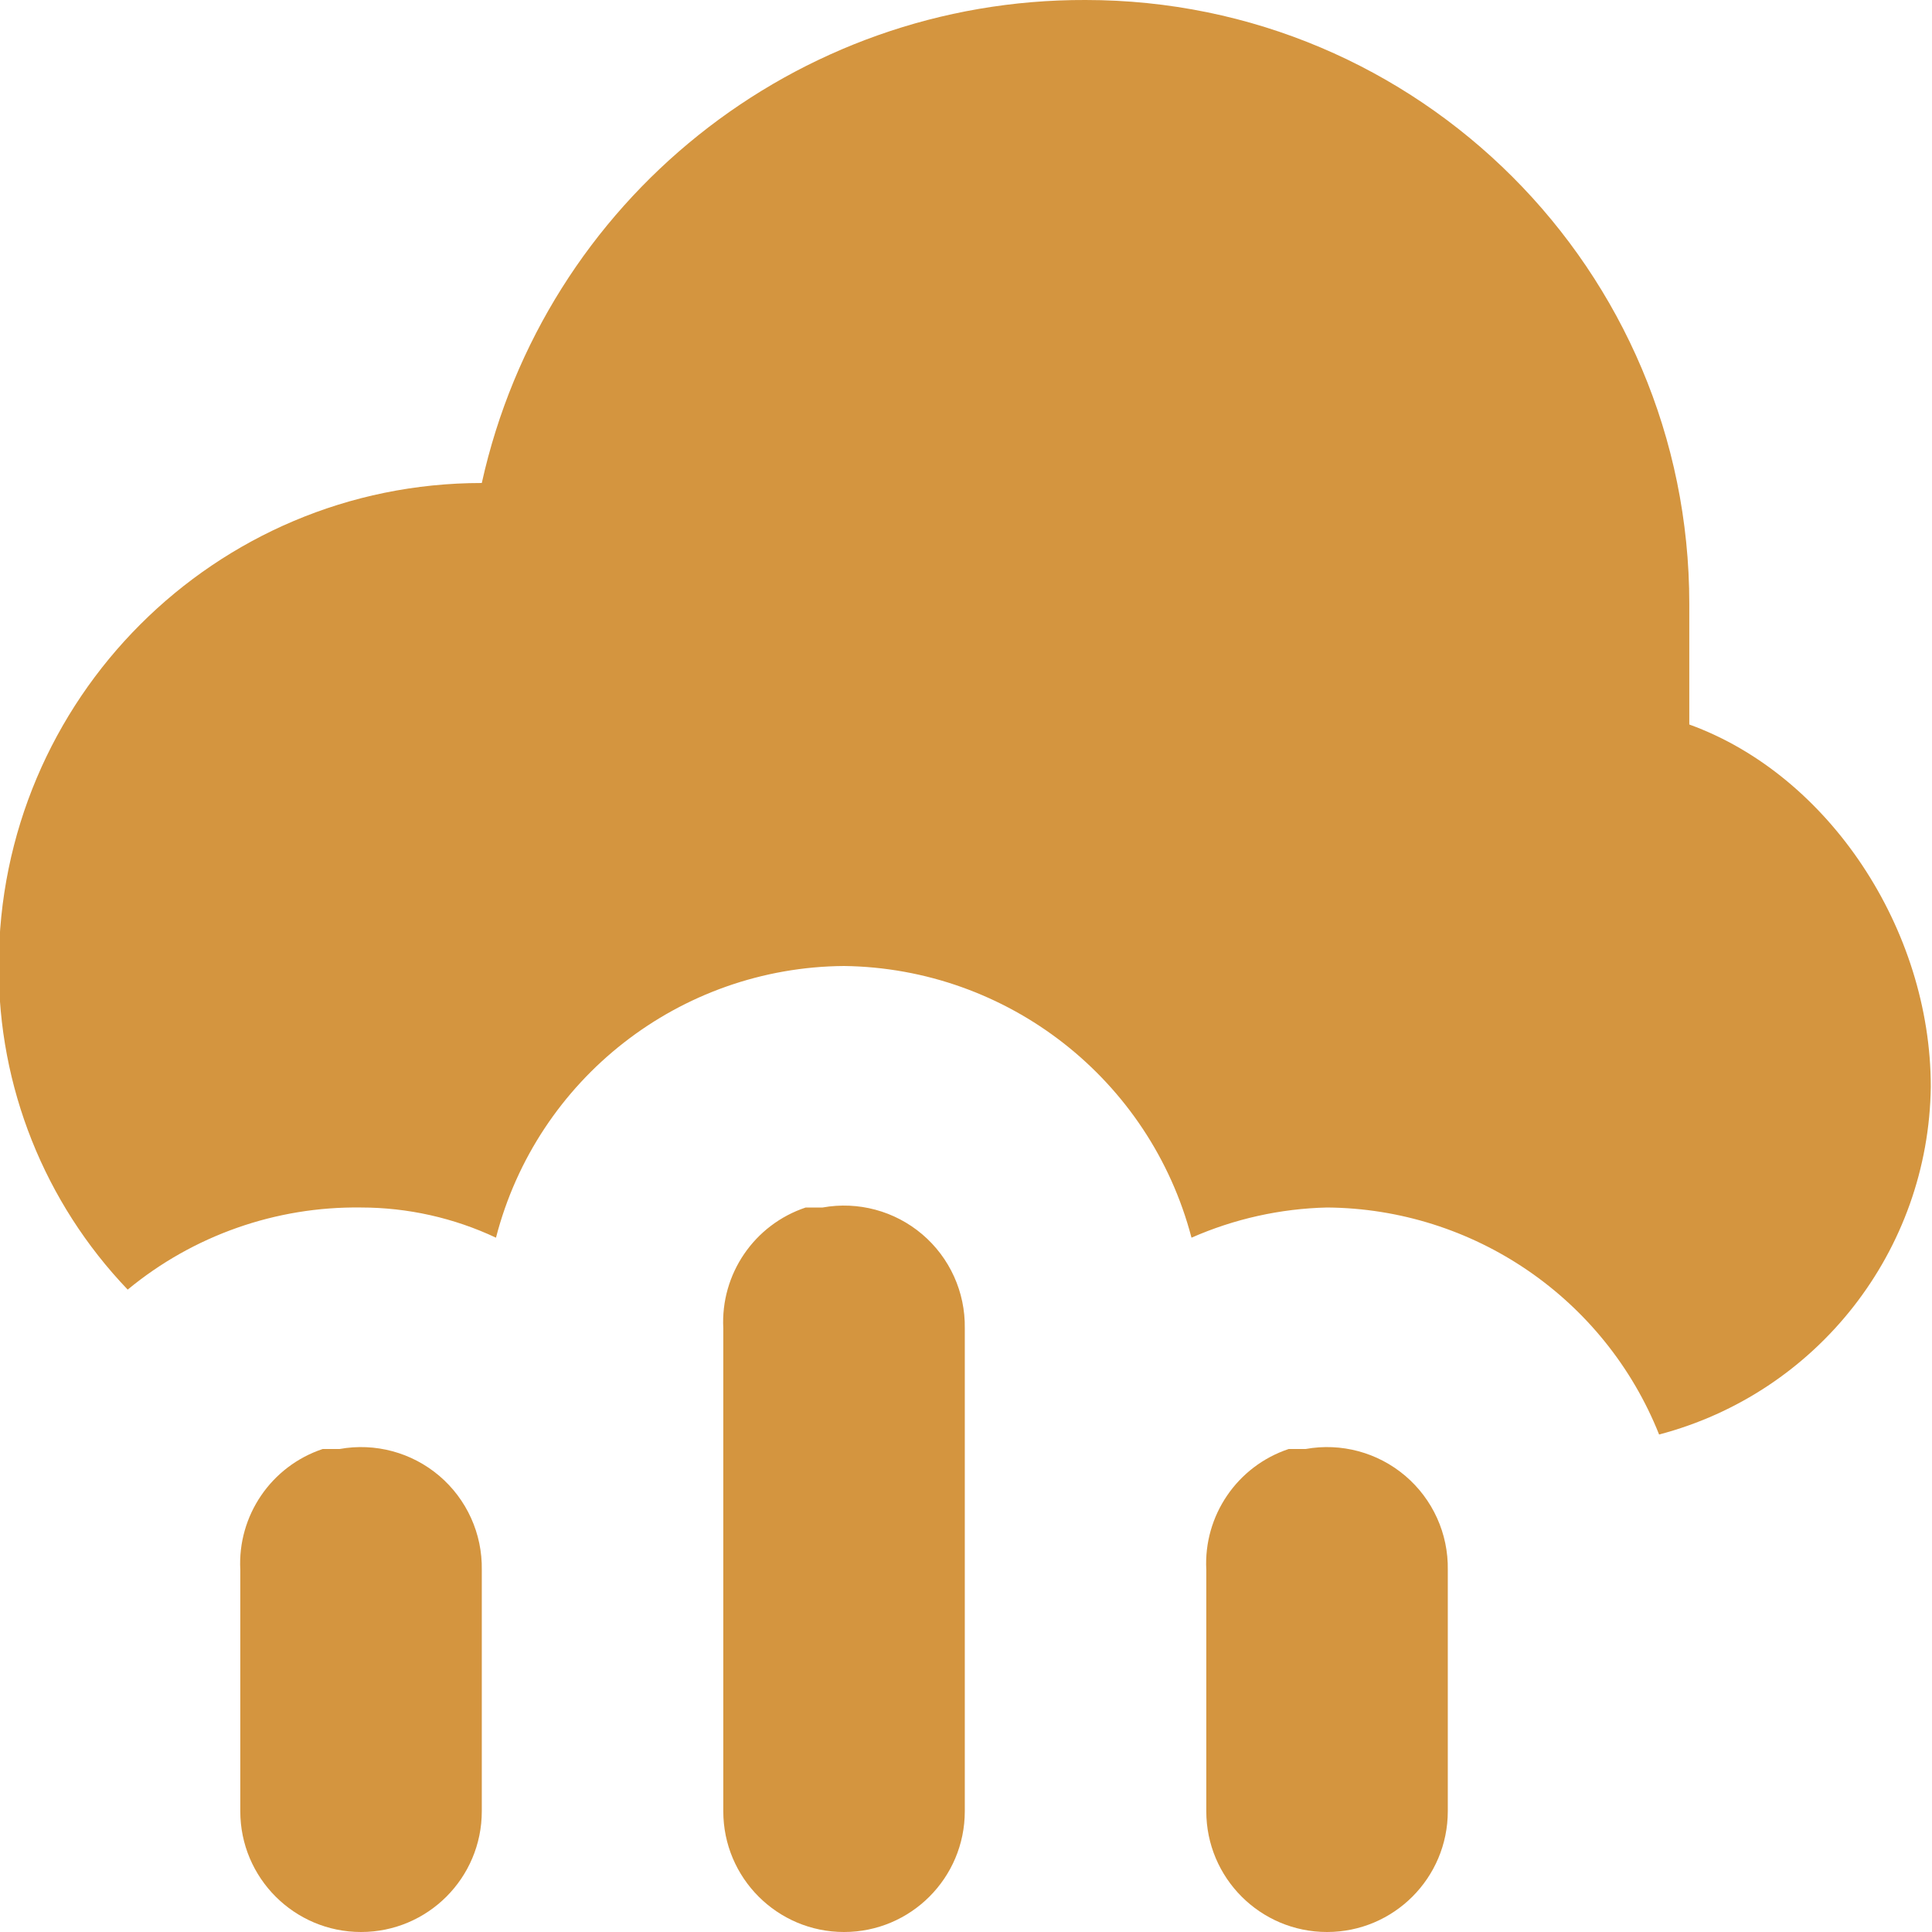
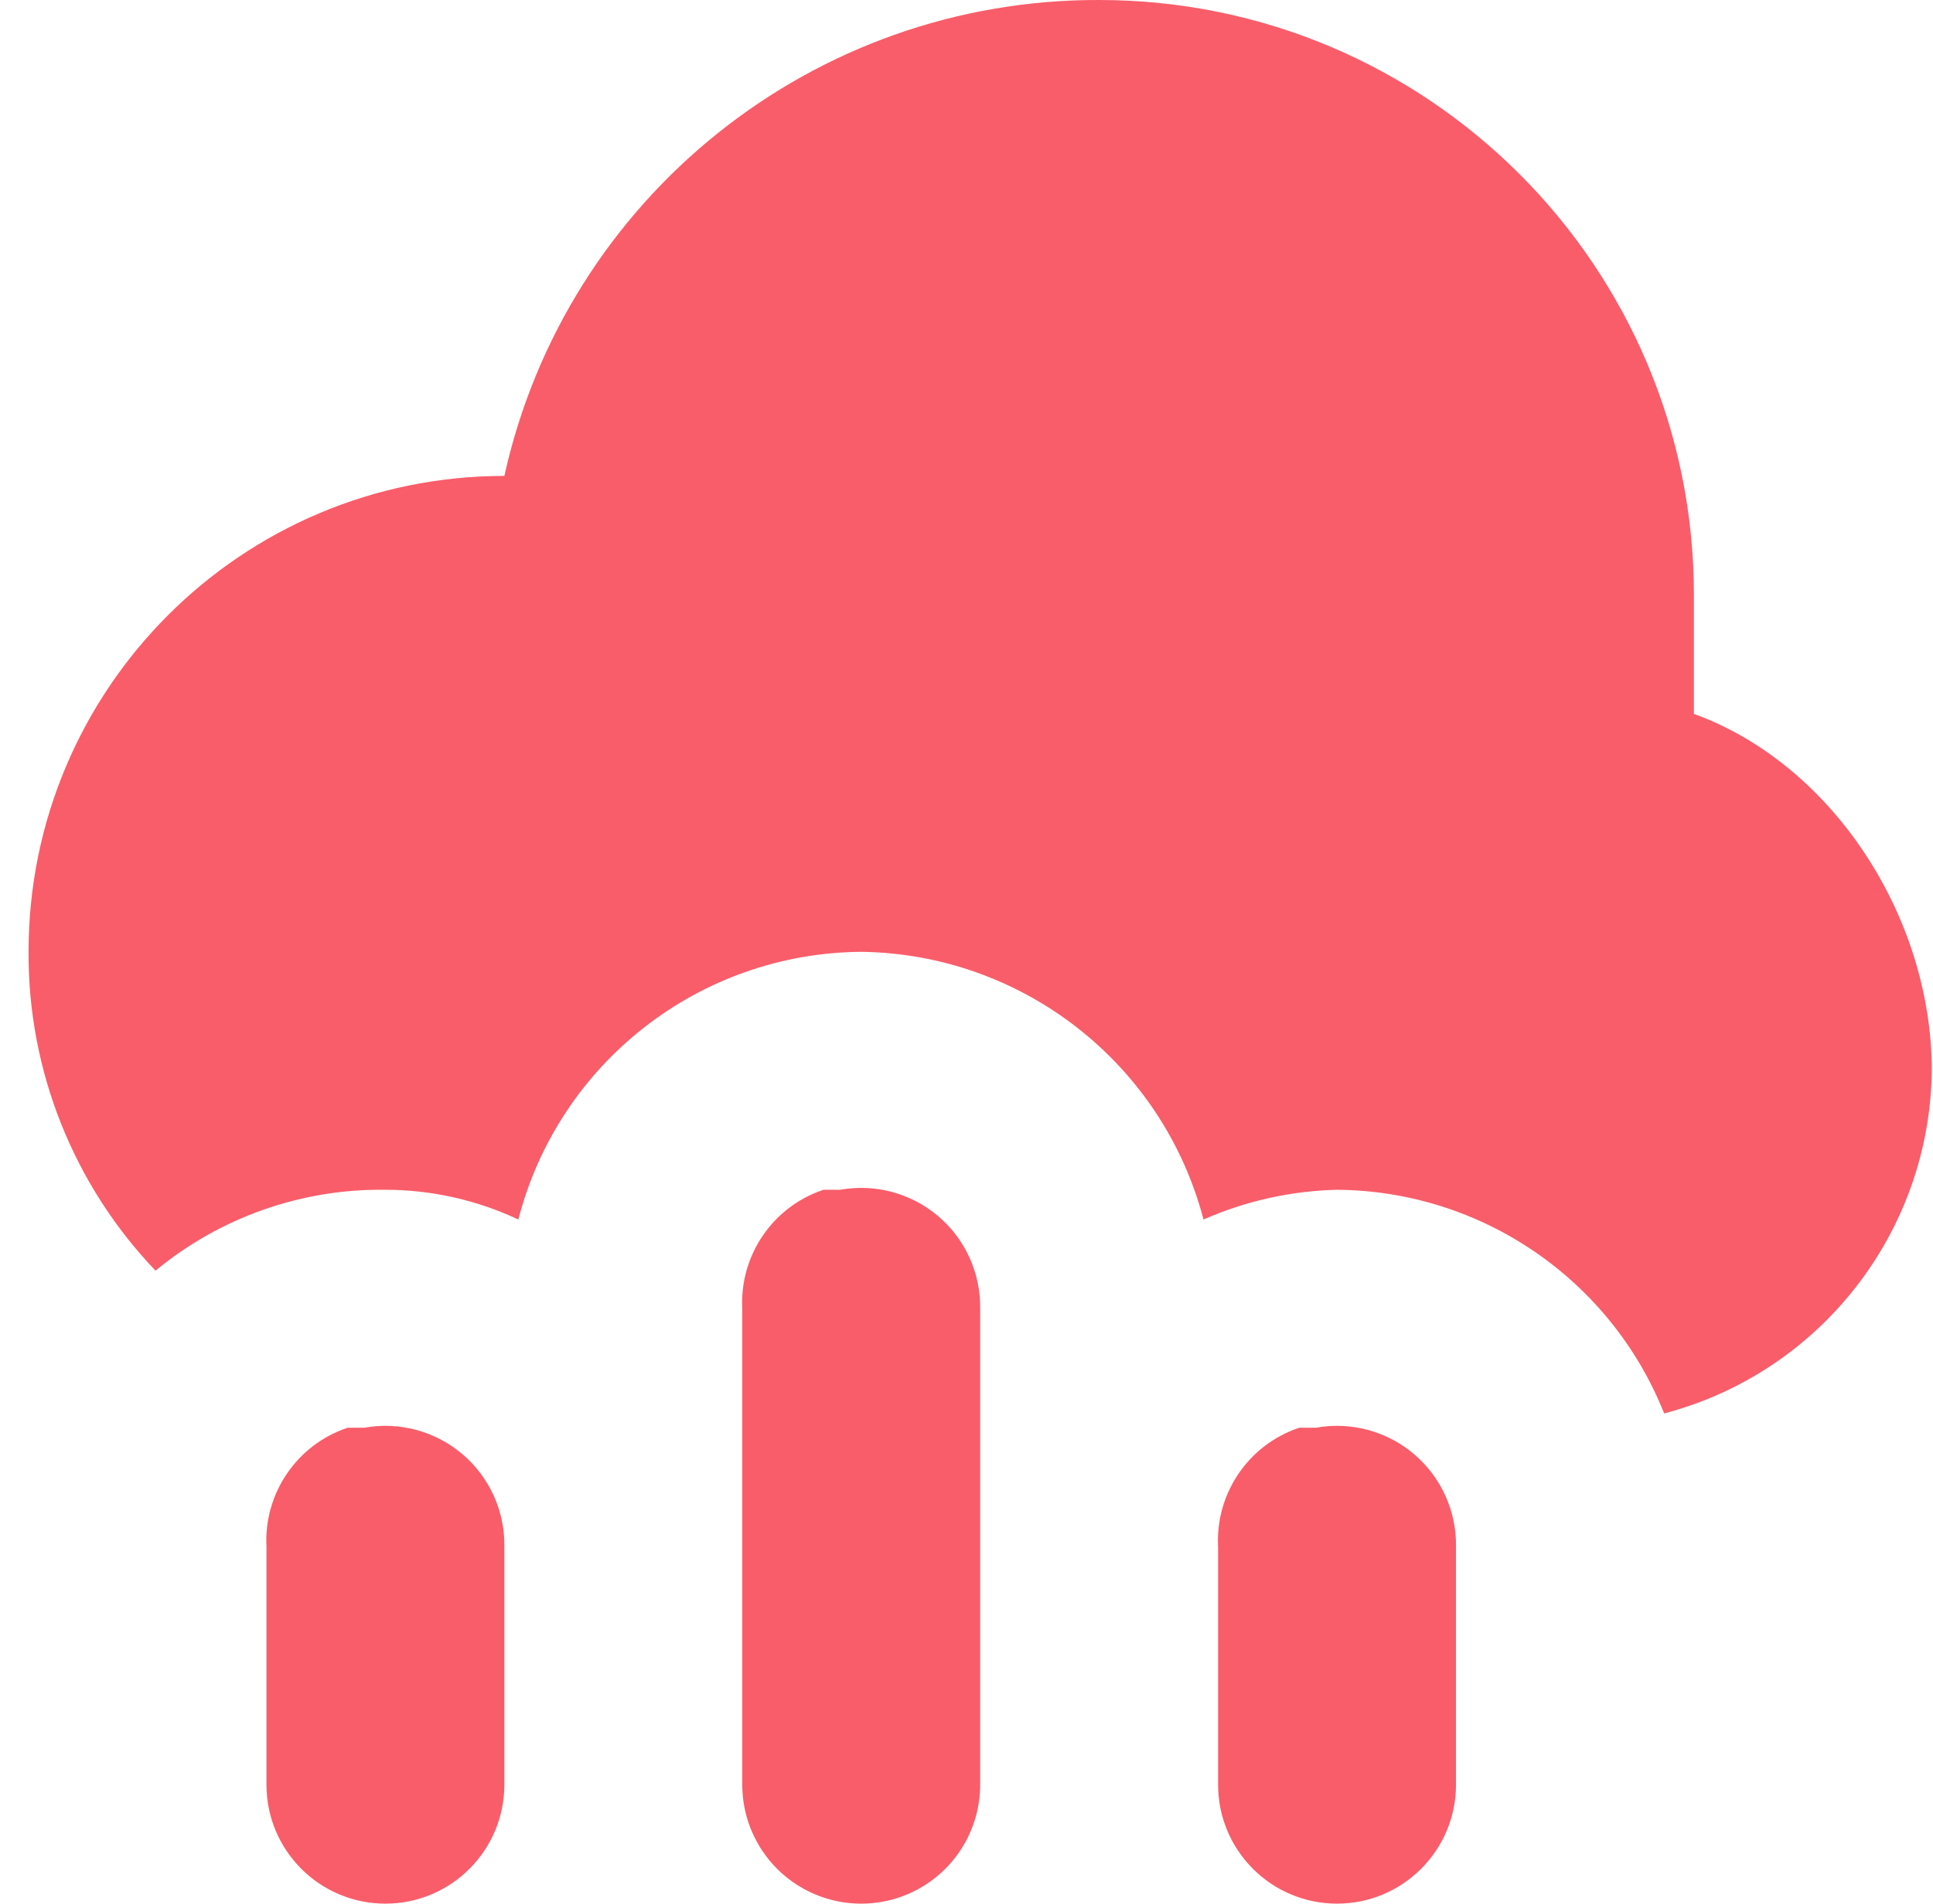
- <svg xmlns="http://www.w3.org/2000/svg" id="Layer_1" data-name="Layer 1" width="64" height="64" viewBox="0 0 64 64">
-   <defs>
-     <style>.cls-1{fill:#d4953f;}</style>
-   </defs>
-   <path class="cls-1" d="M36,0A20.42,20.42,0,0,0,16,16,16,16,0,0,0,0,32,15.4,15.4,0,0,0,4.27,42.72,11.88,11.88,0,0,1,12,40a10.51,10.51,0,0,1,4.47,1A12,12,0,0,1,28,32a12.06,12.06,0,0,1,11.51,9A11.84,11.84,0,0,1,44,40a11.94,11.94,0,0,1,11,7.52A12.07,12.07,0,0,0,64,36c0-5.2-3.36-10.32-8-12V20a20,20,0,0,0-20-20H36ZM26.73,40A4,4,0,0,0,24,44V60a4,4,0,1,0,8,0h0V44a4,4,0,0,0-4.71-4H26.73Zm-16,8A4,4,0,0,0,8,52v8a4,4,0,1,0,8,0h0V52a4,4,0,0,0-4.71-4H10.75Zm32,0A4,4,0,0,0,40,52v8a4,4,0,1,0,8,0V52a4,4,0,0,0-4.71-4H42.71Z" transform="translate(-0.04)" />
+ <svg xmlns="http://www.w3.org/2000/svg" width="65px" height="64px" viewBox="0 0 65 64" version="1.1">
+   <defs />
+   <g id="Page-1" stroke="none" stroke-width="1" fill="none" fill-rule="evenodd">
+     <g id="fire" transform="translate(-530, -121)" fill="#F95D6A" fill-rule="nonzero">
+       <g id="rain" transform="translate(530, 121)">
+         <path d="M36.96,7.92009687e-16 C27.361,-0.03 19.038,6.629 16.96,16 C8.123,16 0.96,23.163 0.96,32 C0.94,35.992 2.471,39.835 5.23,42.72 C7.403,40.925 10.142,39.961 12.96,40 C14.505,40.001 16.032,40.342 17.43,41 C18.79,35.734 23.521,32.04 28.96,32 C34.384,32.07 39.094,35.753 40.47,41 C41.887,40.376 43.412,40.037 44.96,40 C49.814,40.037 54.163,43.01 55.96,47.52 C61.209,46.14 64.891,41.427 64.96,36 C64.96,30.8 61.6,25.68 56.96,24 L56.96,20 C56.96,8.954 48.006,1.46834855e-15 36.96,7.92009687e-16 Z M27.69,40 C25.985,40.568 24.868,42.205 24.96,44 L24.96,60 C24.96,61.429 25.722,62.75 26.96,63.464 C28.198,64.179 29.722,64.179 30.96,63.464 C32.198,62.75 32.96,61.429 32.96,60 L32.96,44 C32.979,42.804 32.462,41.662 31.55,40.888 C30.638,40.113 29.427,39.788 28.25,40 L27.69,40 Z M11.69,48 C9.985,48.568 8.868,50.205 8.96,52 L8.96,60 C8.96,62.209 10.751,64 12.96,64 C15.169,64 16.96,62.209 16.96,60 L16.96,52 C16.979,50.804 16.462,49.662 15.55,48.888 C14.638,48.113 13.427,47.788 12.25,48 L11.71,48 L11.69,48 Z M43.69,48 C41.985,48.568 40.868,50.205 40.96,52 L40.96,60 C40.96,62.209 42.751,64 44.96,64 C47.169,64 48.96,62.209 48.96,60 L48.96,52 C48.979,50.804 48.462,49.662 47.55,48.888 C46.638,48.113 45.427,47.788 44.25,48 L43.67,48 L43.69,48 Z" id="Shape" />
+       </g>
+     </g>
+   </g>
</svg>
